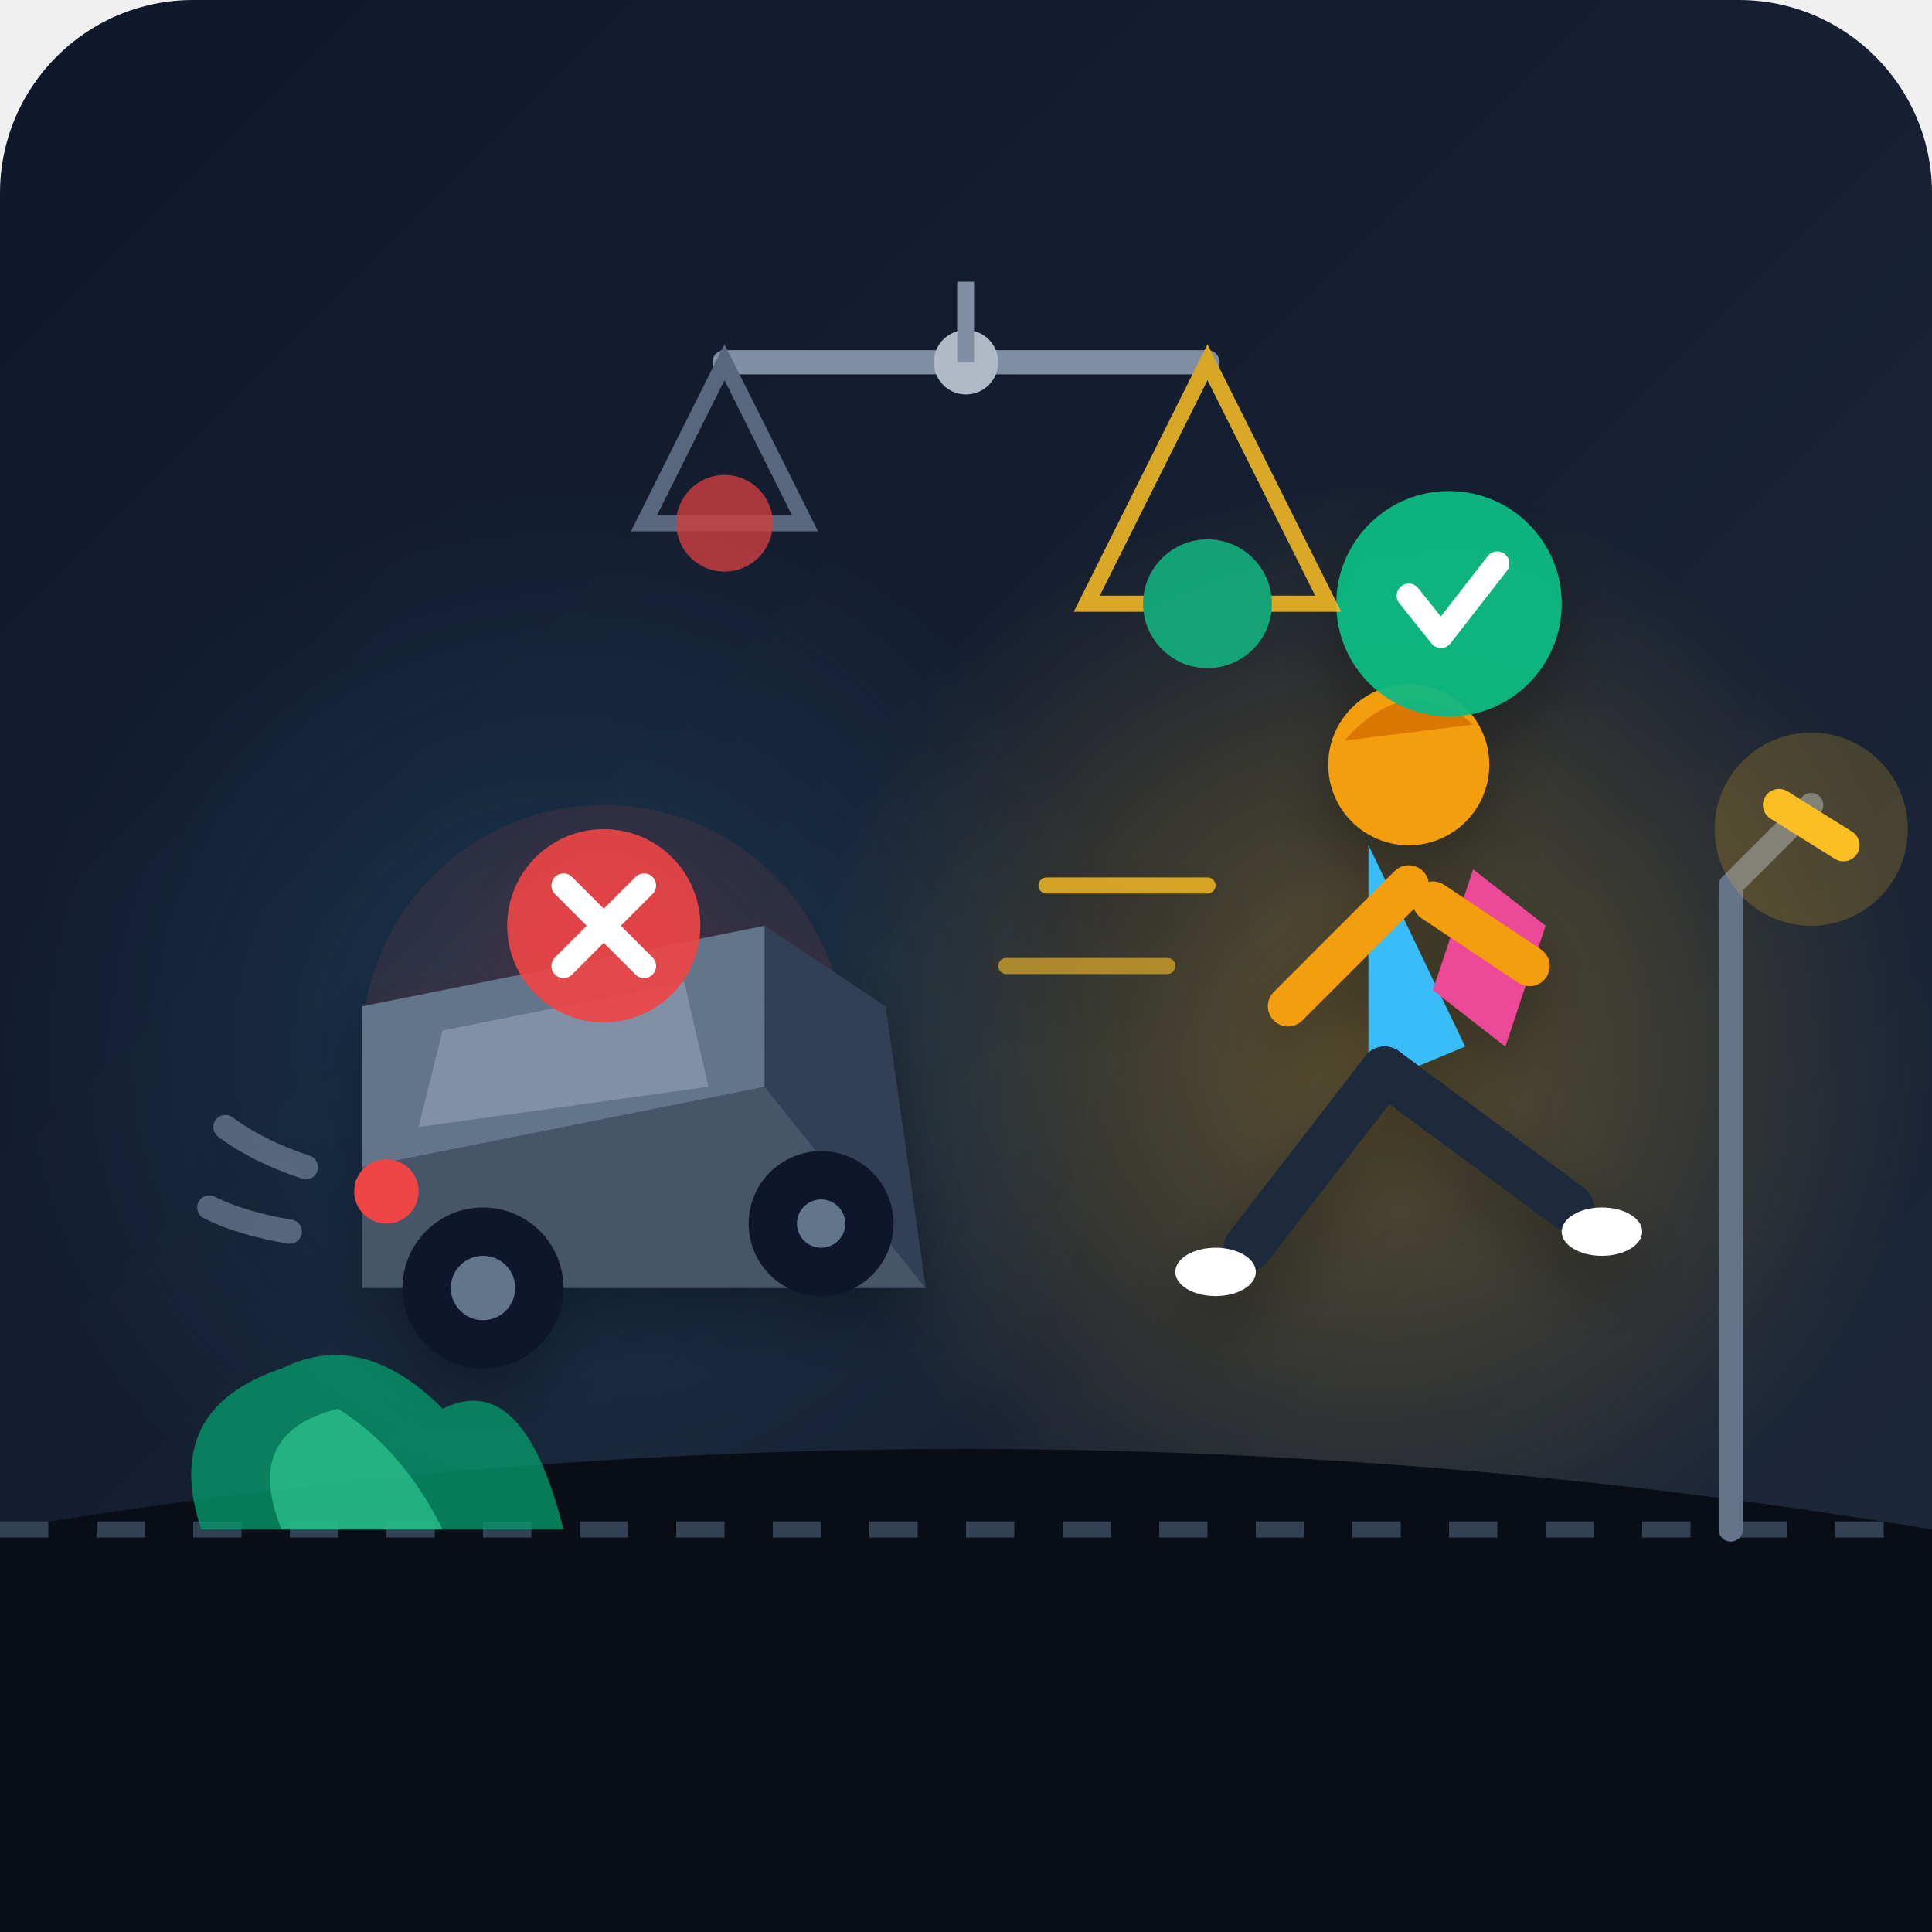
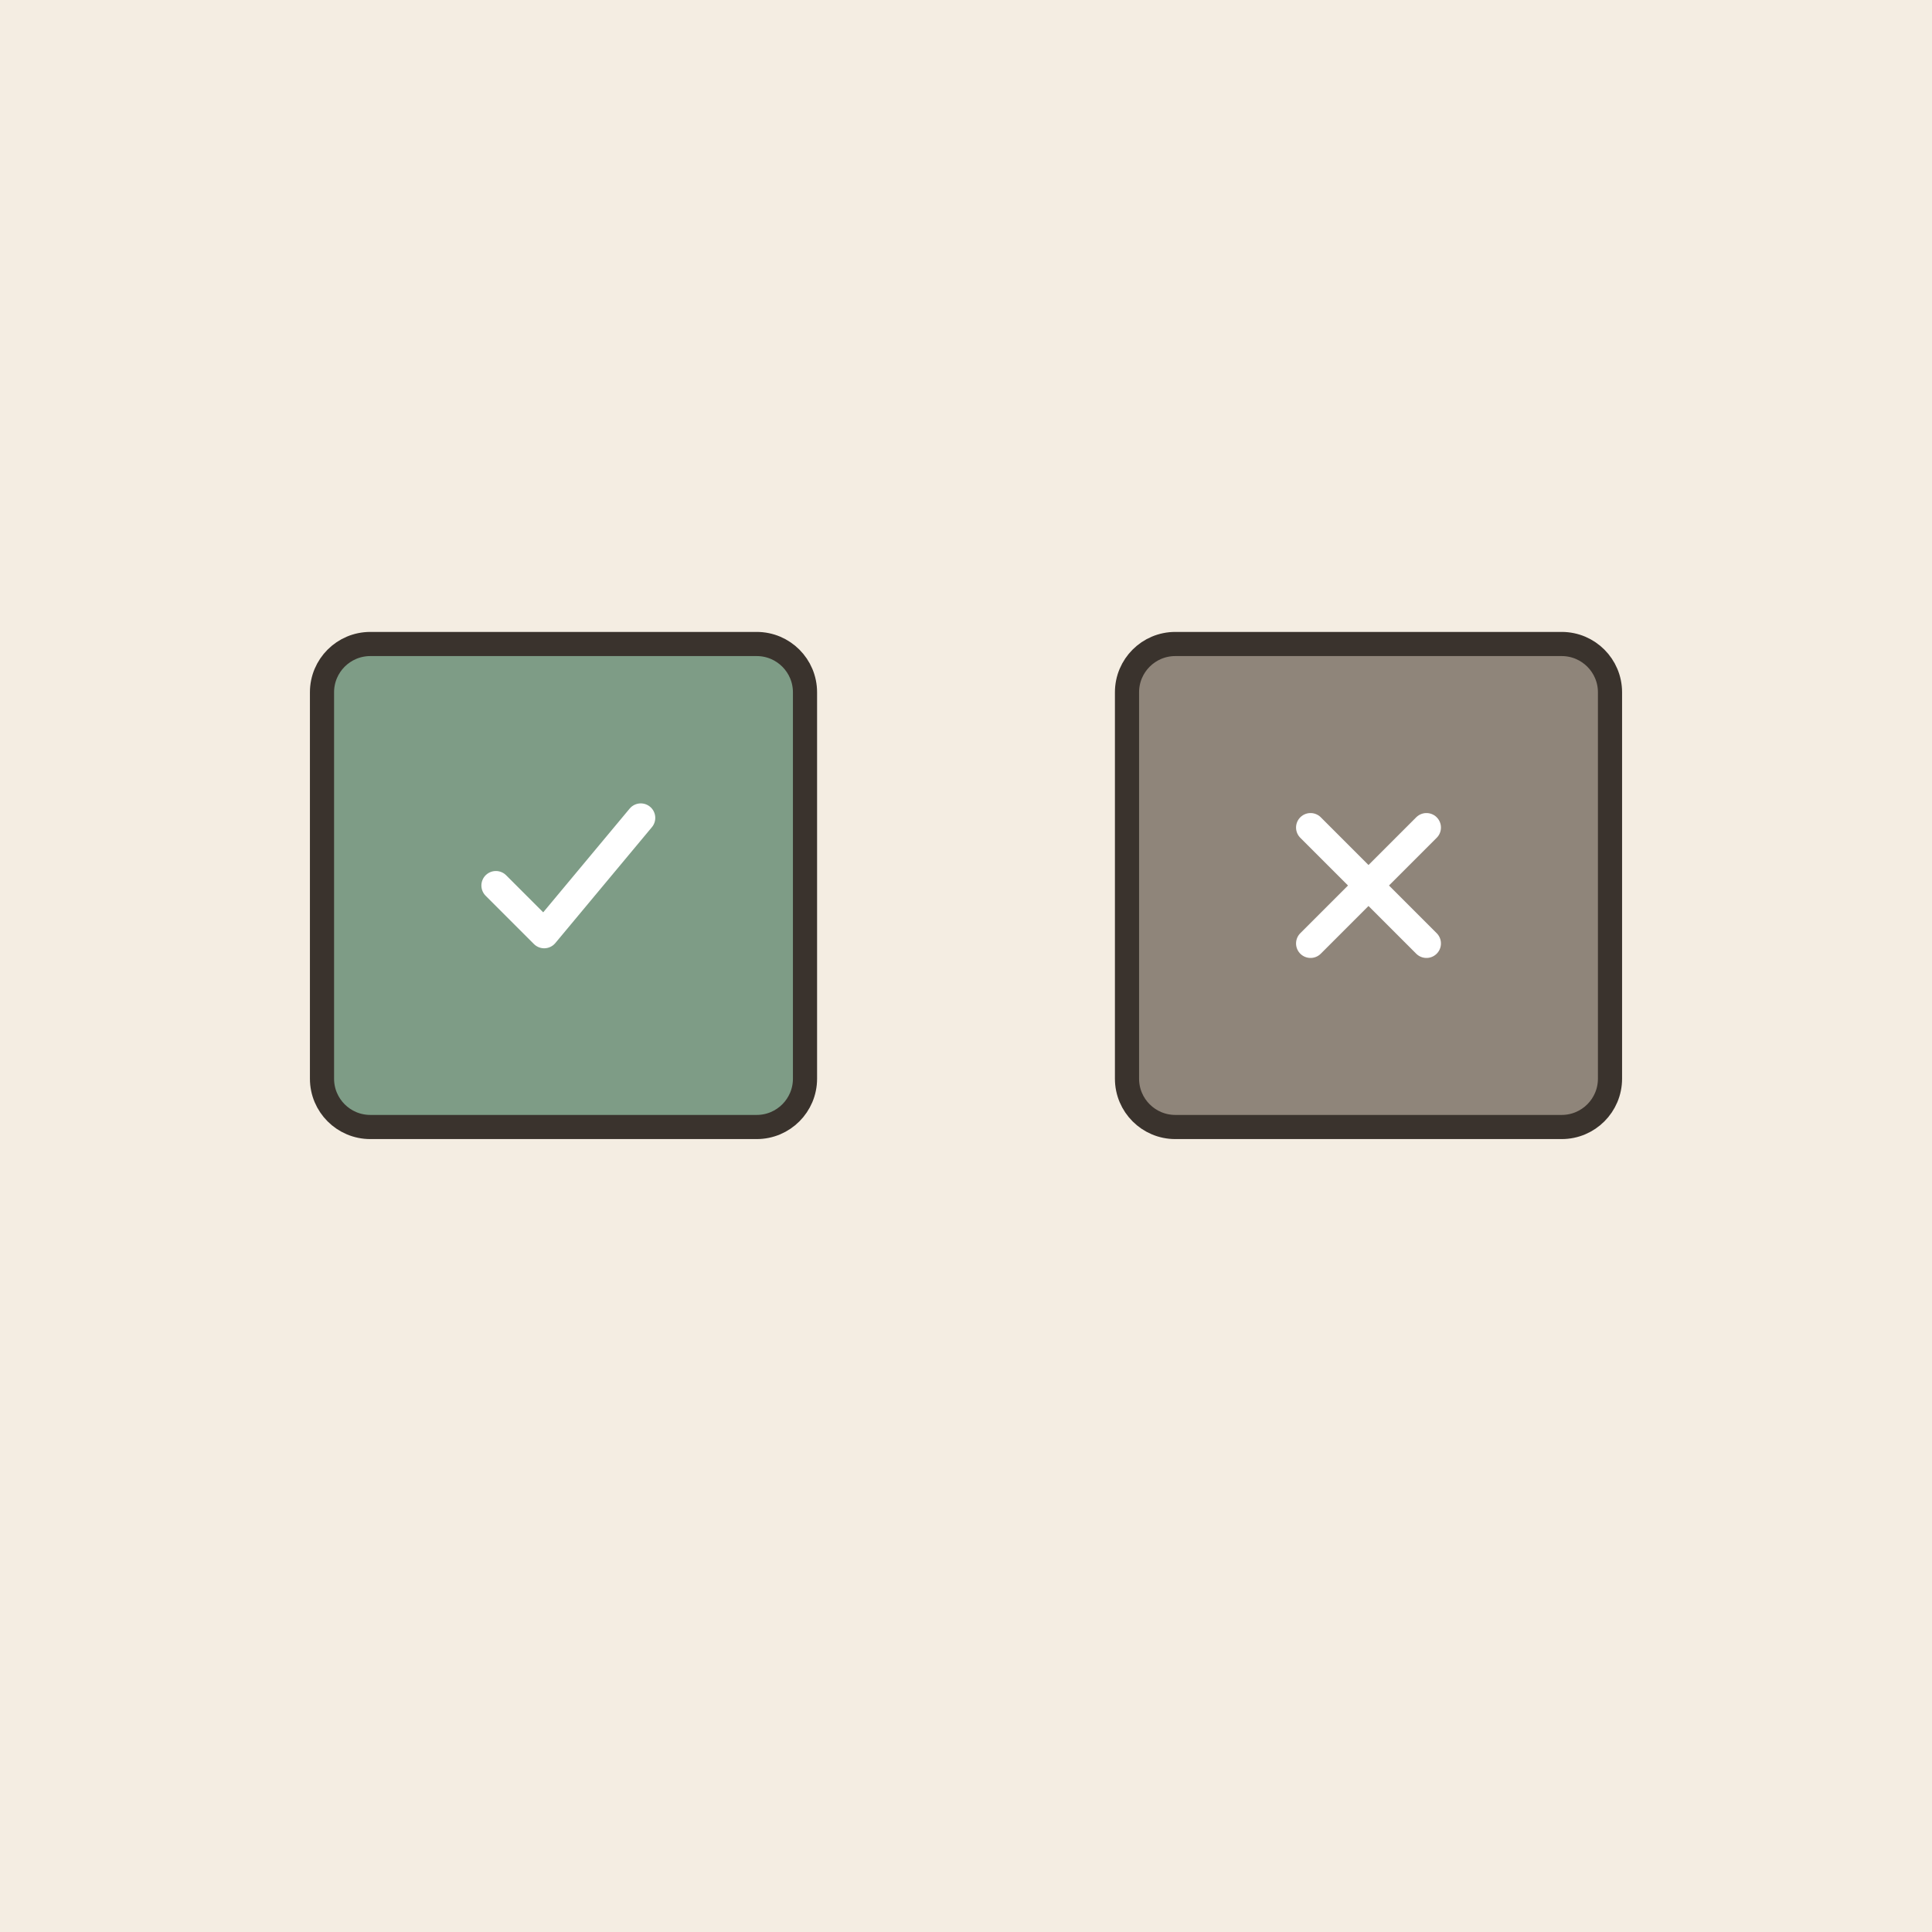
- <svg xmlns="http://www.w3.org/2000/svg" width="240" height="240" viewBox="0 0 240 240">
-   <defs>
-     <linearGradient id="bgGrad" x1="0%" y1="0%" x2="100%" y2="100%">
-       <stop offset="0%" stop-color="#0f172a" />
-       <stop offset="100%" stop-color="#1e293b" />
-     </linearGradient>
-     <radialGradient id="amberGlow" cx="50%" cy="50%" r="50%">
-       <stop offset="0%" stop-color="#fbbf24" stop-opacity="0.3" />
-       <stop offset="100%" stop-color="#fbbf24" stop-opacity="0" />
-     </radialGradient>
-     <radialGradient id="blueGlow" cx="50%" cy="50%" r="50%">
-       <stop offset="0%" stop-color="#38bdf8" stop-opacity="0.15" />
-       <stop offset="100%" stop-color="#38bdf8" stop-opacity="0" />
-     </radialGradient>
-     <filter id="shadow" x="-10%" y="-10%" width="120%" height="120%">
-       <feDropShadow dx="0" dy="4" stdDeviation="4" flood-color="#000" flood-opacity="0.3" />
-     </filter>
-   </defs>
-   <rect width="240" height="240" rx="24" fill="url(#bgGrad)" />
-   <circle cx="170" cy="130" r="70" fill="url(#amberGlow)" />
-   <circle cx="70" cy="130" r="70" fill="url(#blueGlow)" />
-   <path d="M 0 190 Q 120 170 240 190 L 240 240 L 0 240 Z" fill="#090d16" />
-   <line x1="0" y1="190" x2="240" y2="190" stroke="#334155" stroke-width="2" stroke-dasharray="6 6" />
-   <g id="rejected-option" filter="url(#shadow)">
-     <circle cx="75" cy="130" r="30" fill="#ef4444" opacity="0.1" />
-     <path d="M 45 145 L 95 135 L 115 160 L 45 160 Z" fill="#475569" />
-     <path d="M 45 125 L 95 115 L 95 135 L 45 145 Z" fill="#64748b" />
-     <path d="M 95 115 L 110 125 L 115 160 L 95 135 Z" fill="#334155" />
-     <path d="M 55 128 L 85 122 L 88 135 L 52 140 Z" fill="#94a3b8" opacity="0.6" />
-     <circle cx="48" cy="148" r="4" fill="#ef4444" />
-     <path d="M 38 145 Q 32 143 28 140" stroke="#94a3b8" stroke-width="3" stroke-linecap="round" fill="none" opacity="0.5" />
-     <path d="M 36 153 Q 30 152 26 150" stroke="#94a3b8" stroke-width="3" stroke-linecap="round" fill="none" opacity="0.5" />
-     <circle cx="60" cy="160" r="10" fill="#0f172a" />
-     <circle cx="60" cy="160" r="4" fill="#64748b" />
-     <circle cx="102" cy="152" r="9" fill="#0f172a" />
-     <circle cx="102" cy="152" r="3" fill="#64748b" />
-     <g transform="translate(75, 115)">
-       <circle cx="0" cy="0" r="12" fill="#ef4444" opacity="0.9" />
-       <path d="M -5 -5 L 5 5 M 5 -5 L -5 5" stroke="#ffffff" stroke-width="3" stroke-linecap="round" />
+ <svg xmlns="http://www.w3.org/2000/svg" viewBox="0 0 240 240" data-style="editorial">
+   <rect width="240" height="240" fill="#F4EDE2" />
+   <g transform="translate(70 110)">
+     <rect x="-30" y="-30" width="60" height="60" rx="6" fill="#7E9C86" stroke="#3A332D" stroke-width="3" stroke-linecap="round" stroke-linejoin="round" />
+     <g transform="translate(0 0) scale(0.6 0.6)">
+       <path d="M-14 0l10 10l20 -24" fill="none" stroke="#FFFFFF" stroke-width="6" stroke-linecap="round" stroke-linejoin="round" />
    </g>
  </g>
-   <g id="chosen-option" filter="url(#shadow)">
-     <path d="M 130 110 L 150 110" stroke="#fbbf24" stroke-width="2" stroke-linecap="round" opacity="0.8" />
-     <path d="M 125 120 L 145 120" stroke="#fbbf24" stroke-width="2" stroke-linecap="round" opacity="0.6" />
-     <circle cx="175" cy="95" r="10" fill="#f59e0b" />
-     <path d="M 167 92 Q 175 83 183 90" fill="#d97706" />
-     <path d="M 170 105 L 182 130 L 170 135 Z" fill="#38bdf8" />
-     <path d="M 183 108 L 192 115 L 187 130 L 178 123 Z" fill="#ec4899" />
-     <path d="M 175 110 L 160 125" stroke="#f59e0b" stroke-width="5" stroke-linecap="round" />
-     <path d="M 178 112 L 190 120" stroke="#f59e0b" stroke-width="5" stroke-linecap="round" />
-     <path d="M 172 133 L 155 155" stroke="#1e293b" stroke-width="6" stroke-linecap="round" />
-     <path d="M 172 133 L 195 150" stroke="#1e293b" stroke-width="6" stroke-linecap="round" />
-     <ellipse cx="151" cy="158" rx="5" ry="3" fill="#ffffff" />
-     <ellipse cx="199" cy="153" rx="5" ry="3" fill="#ffffff" />
-     <g transform="translate(180, 75)">
-       <circle cx="0" cy="0" r="14" fill="#10b981" opacity="0.95" />
-       <path d="M -5 -1 L -1 4 L 6 -5" stroke="#ffffff" stroke-width="3" stroke-linecap="round" stroke-linejoin="round" fill="none" />
+   <g transform="translate(170 110)">
+     <rect x="-30" y="-30" width="60" height="60" rx="6" fill="#8F857A" stroke="#3A332D" stroke-width="3" stroke-linecap="round" stroke-linejoin="round" />
+     <g transform="translate(0 0) scale(0.6 0.6)">
+       <path d="M-12 -12L12 12M12 -12L-12 12" fill="none" stroke="#FFFFFF" stroke-width="6" stroke-linecap="round" stroke-linejoin="round" />
    </g>
  </g>
-   <path d="M 215 190 L 215 110 L 225 100" stroke="#64748b" stroke-width="3" stroke-linecap="round" stroke-linejoin="round" fill="none" />
-   <path d="M 221 100 L 229 105" stroke="#fbbf24" stroke-width="4" stroke-linecap="round" />
-   <circle cx="225" cy="103" r="12" fill="#fbbf24" opacity="0.2" />
-   <path d="M 25 190 Q 20 175 35 170 Q 45 165 55 175 Q 65 170 70 190 Z" fill="#059669" opacity="0.8" />
-   <path d="M 35 190 Q 30 178 42 175 Q 50 180 55 190 Z" fill="#34d399" opacity="0.6" />
-   <g transform="translate(120, 45)" opacity="0.85">
-     <line x1="-30" y1="0" x2="30" y2="0" stroke="#94a3b8" stroke-width="3" stroke-linecap="round" />
-     <circle cx="0" cy="0" r="4" fill="#cbd5e1" />
-     <path d="M 0 0 L 0 -10" stroke="#94a3b8" stroke-width="2" />
-     <path d="M -30 0 L -40 20 L -20 20 Z" fill="none" stroke="#64748b" stroke-width="2" />
-     <line x1="-30" y1="0" x2="-40" y2="20" stroke="#64748b" stroke-width="1.5" />
-     <line x1="-30" y1="0" x2="-20" y2="20" stroke="#64748b" stroke-width="1.5" />
-     <circle cx="-30" cy="20" r="6" fill="#ef4444" opacity="0.8" />
-     <path d="M 30 0 L 15 30 L 45 30 Z" fill="none" stroke="#fbbf24" stroke-width="2" />
-     <line x1="30" y1="0" x2="15" y2="30" stroke="#fbbf24" stroke-width="1.5" />
-     <line x1="30" y1="0" x2="45" y2="30" stroke="#fbbf24" stroke-width="1.5" />
-     <circle cx="30" cy="30" r="8" fill="#10b981" />
-   </g>
</svg>
